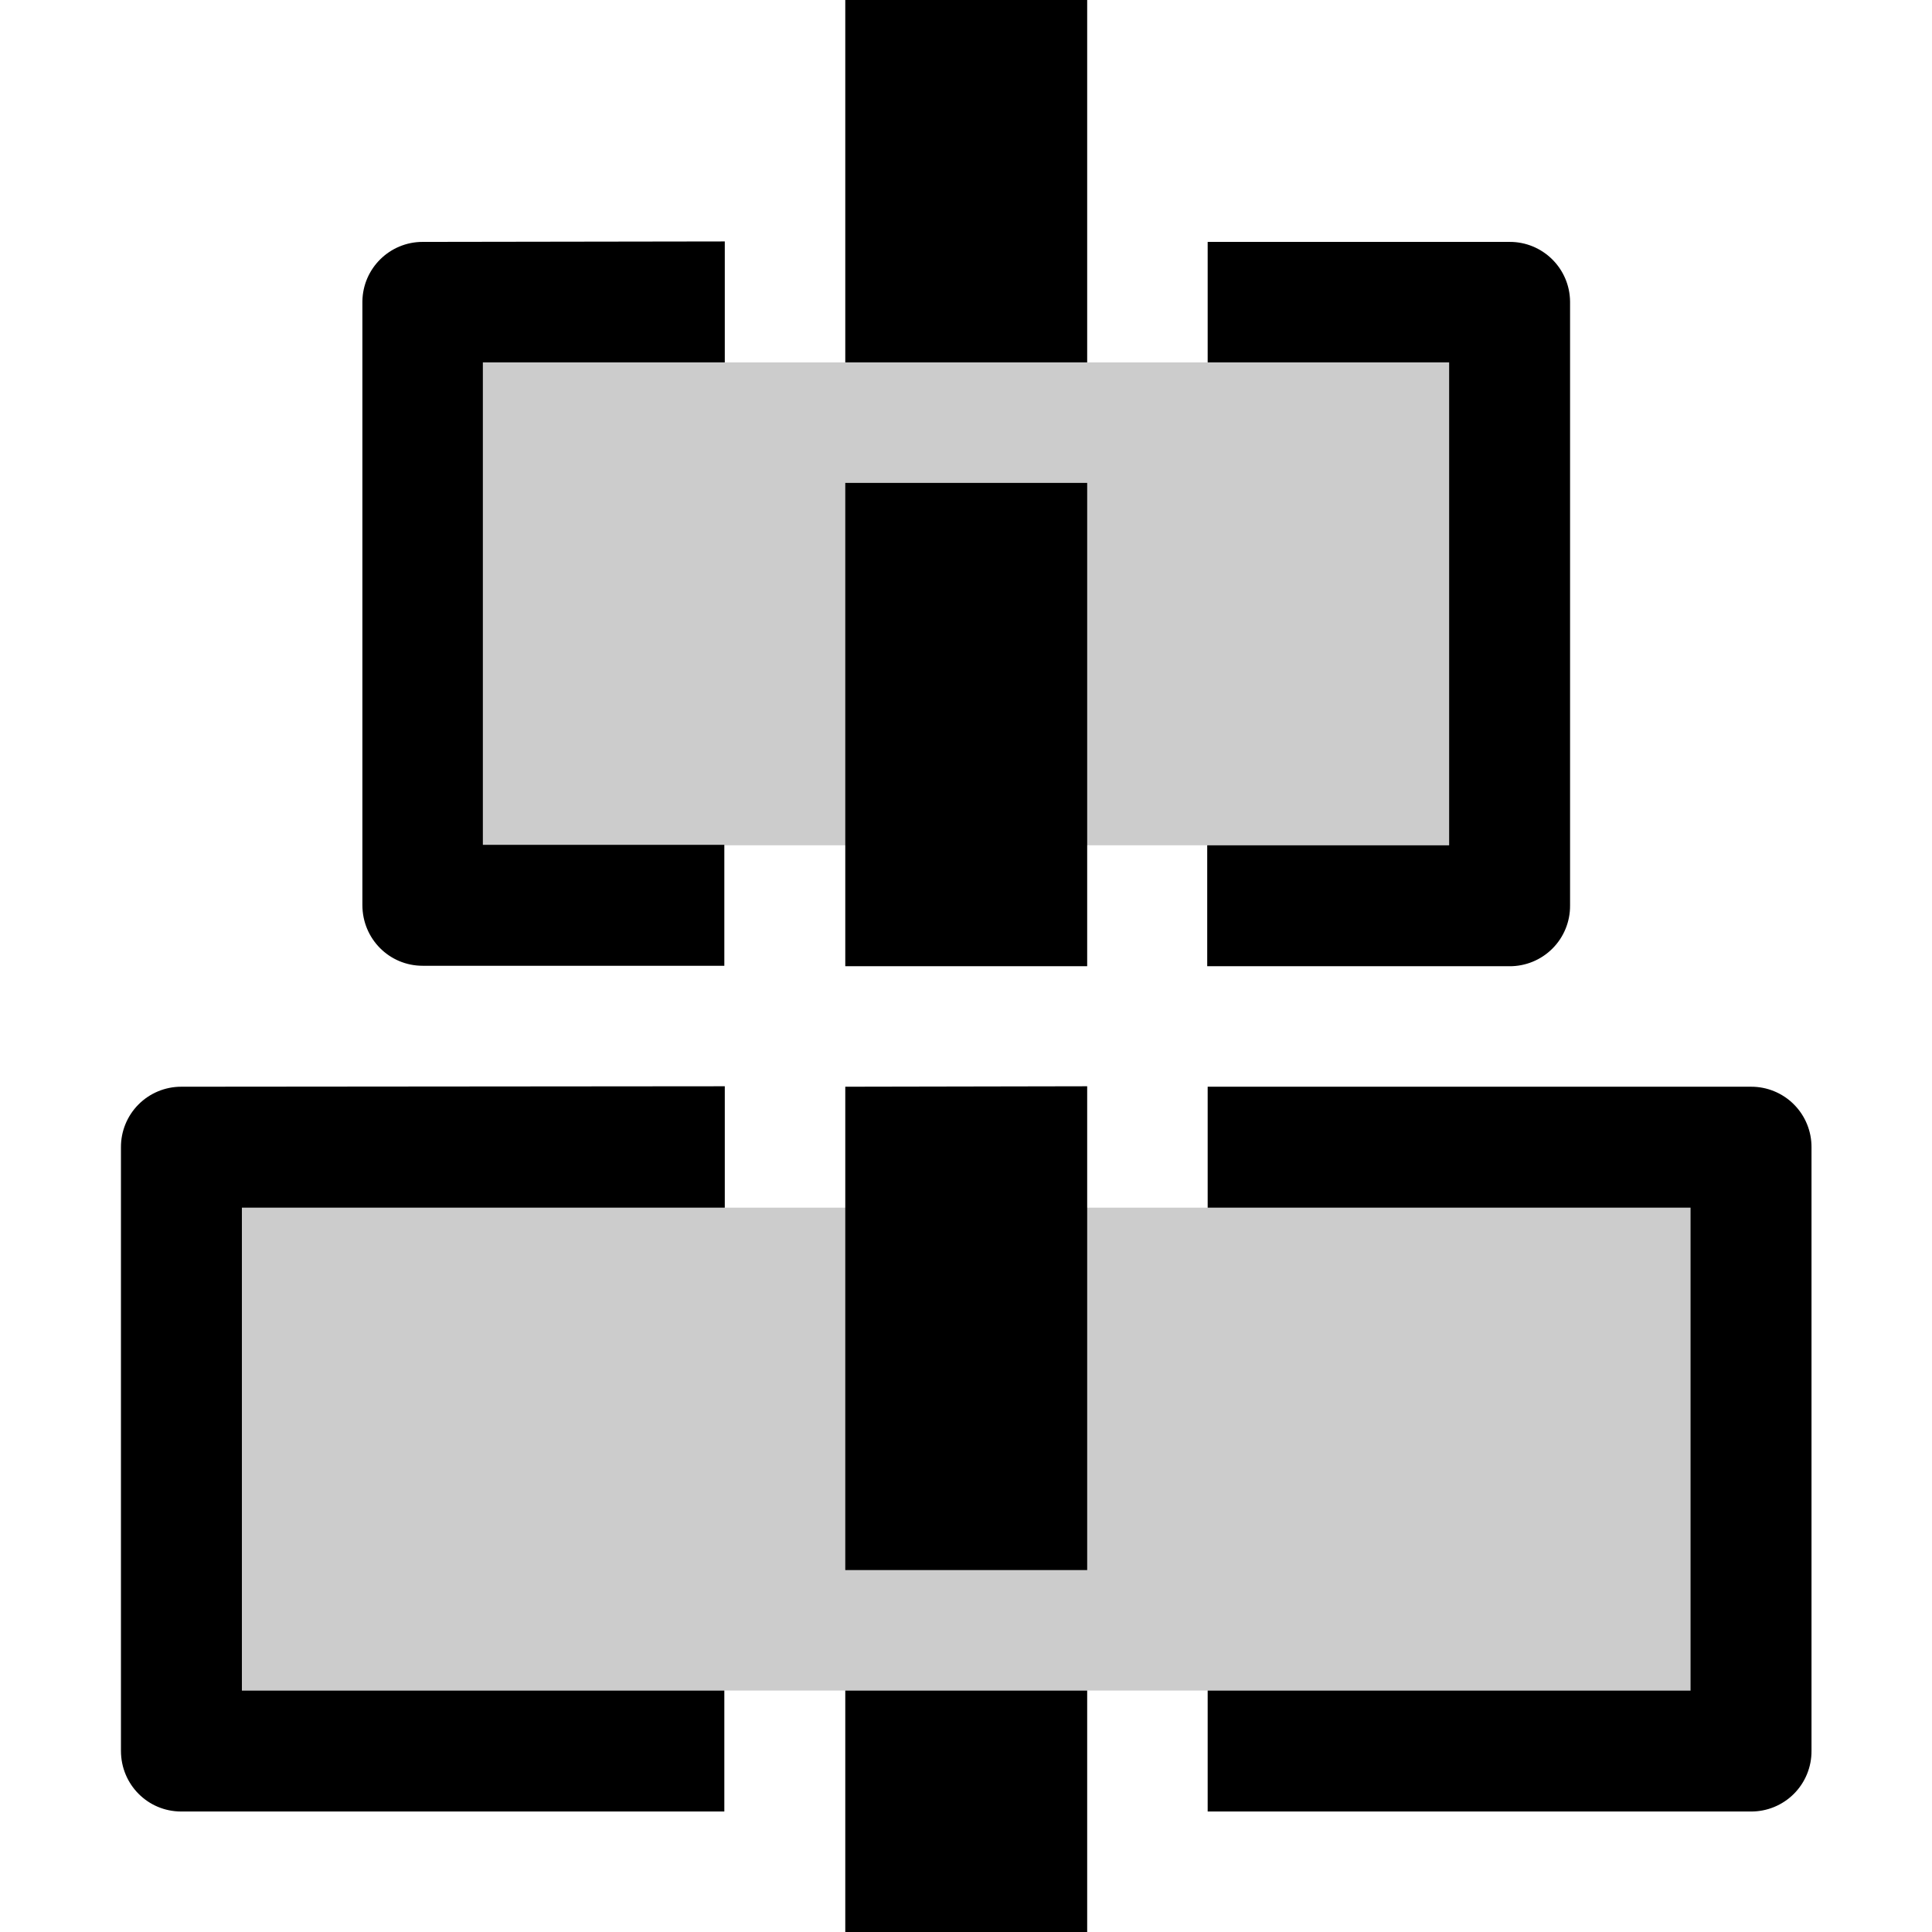
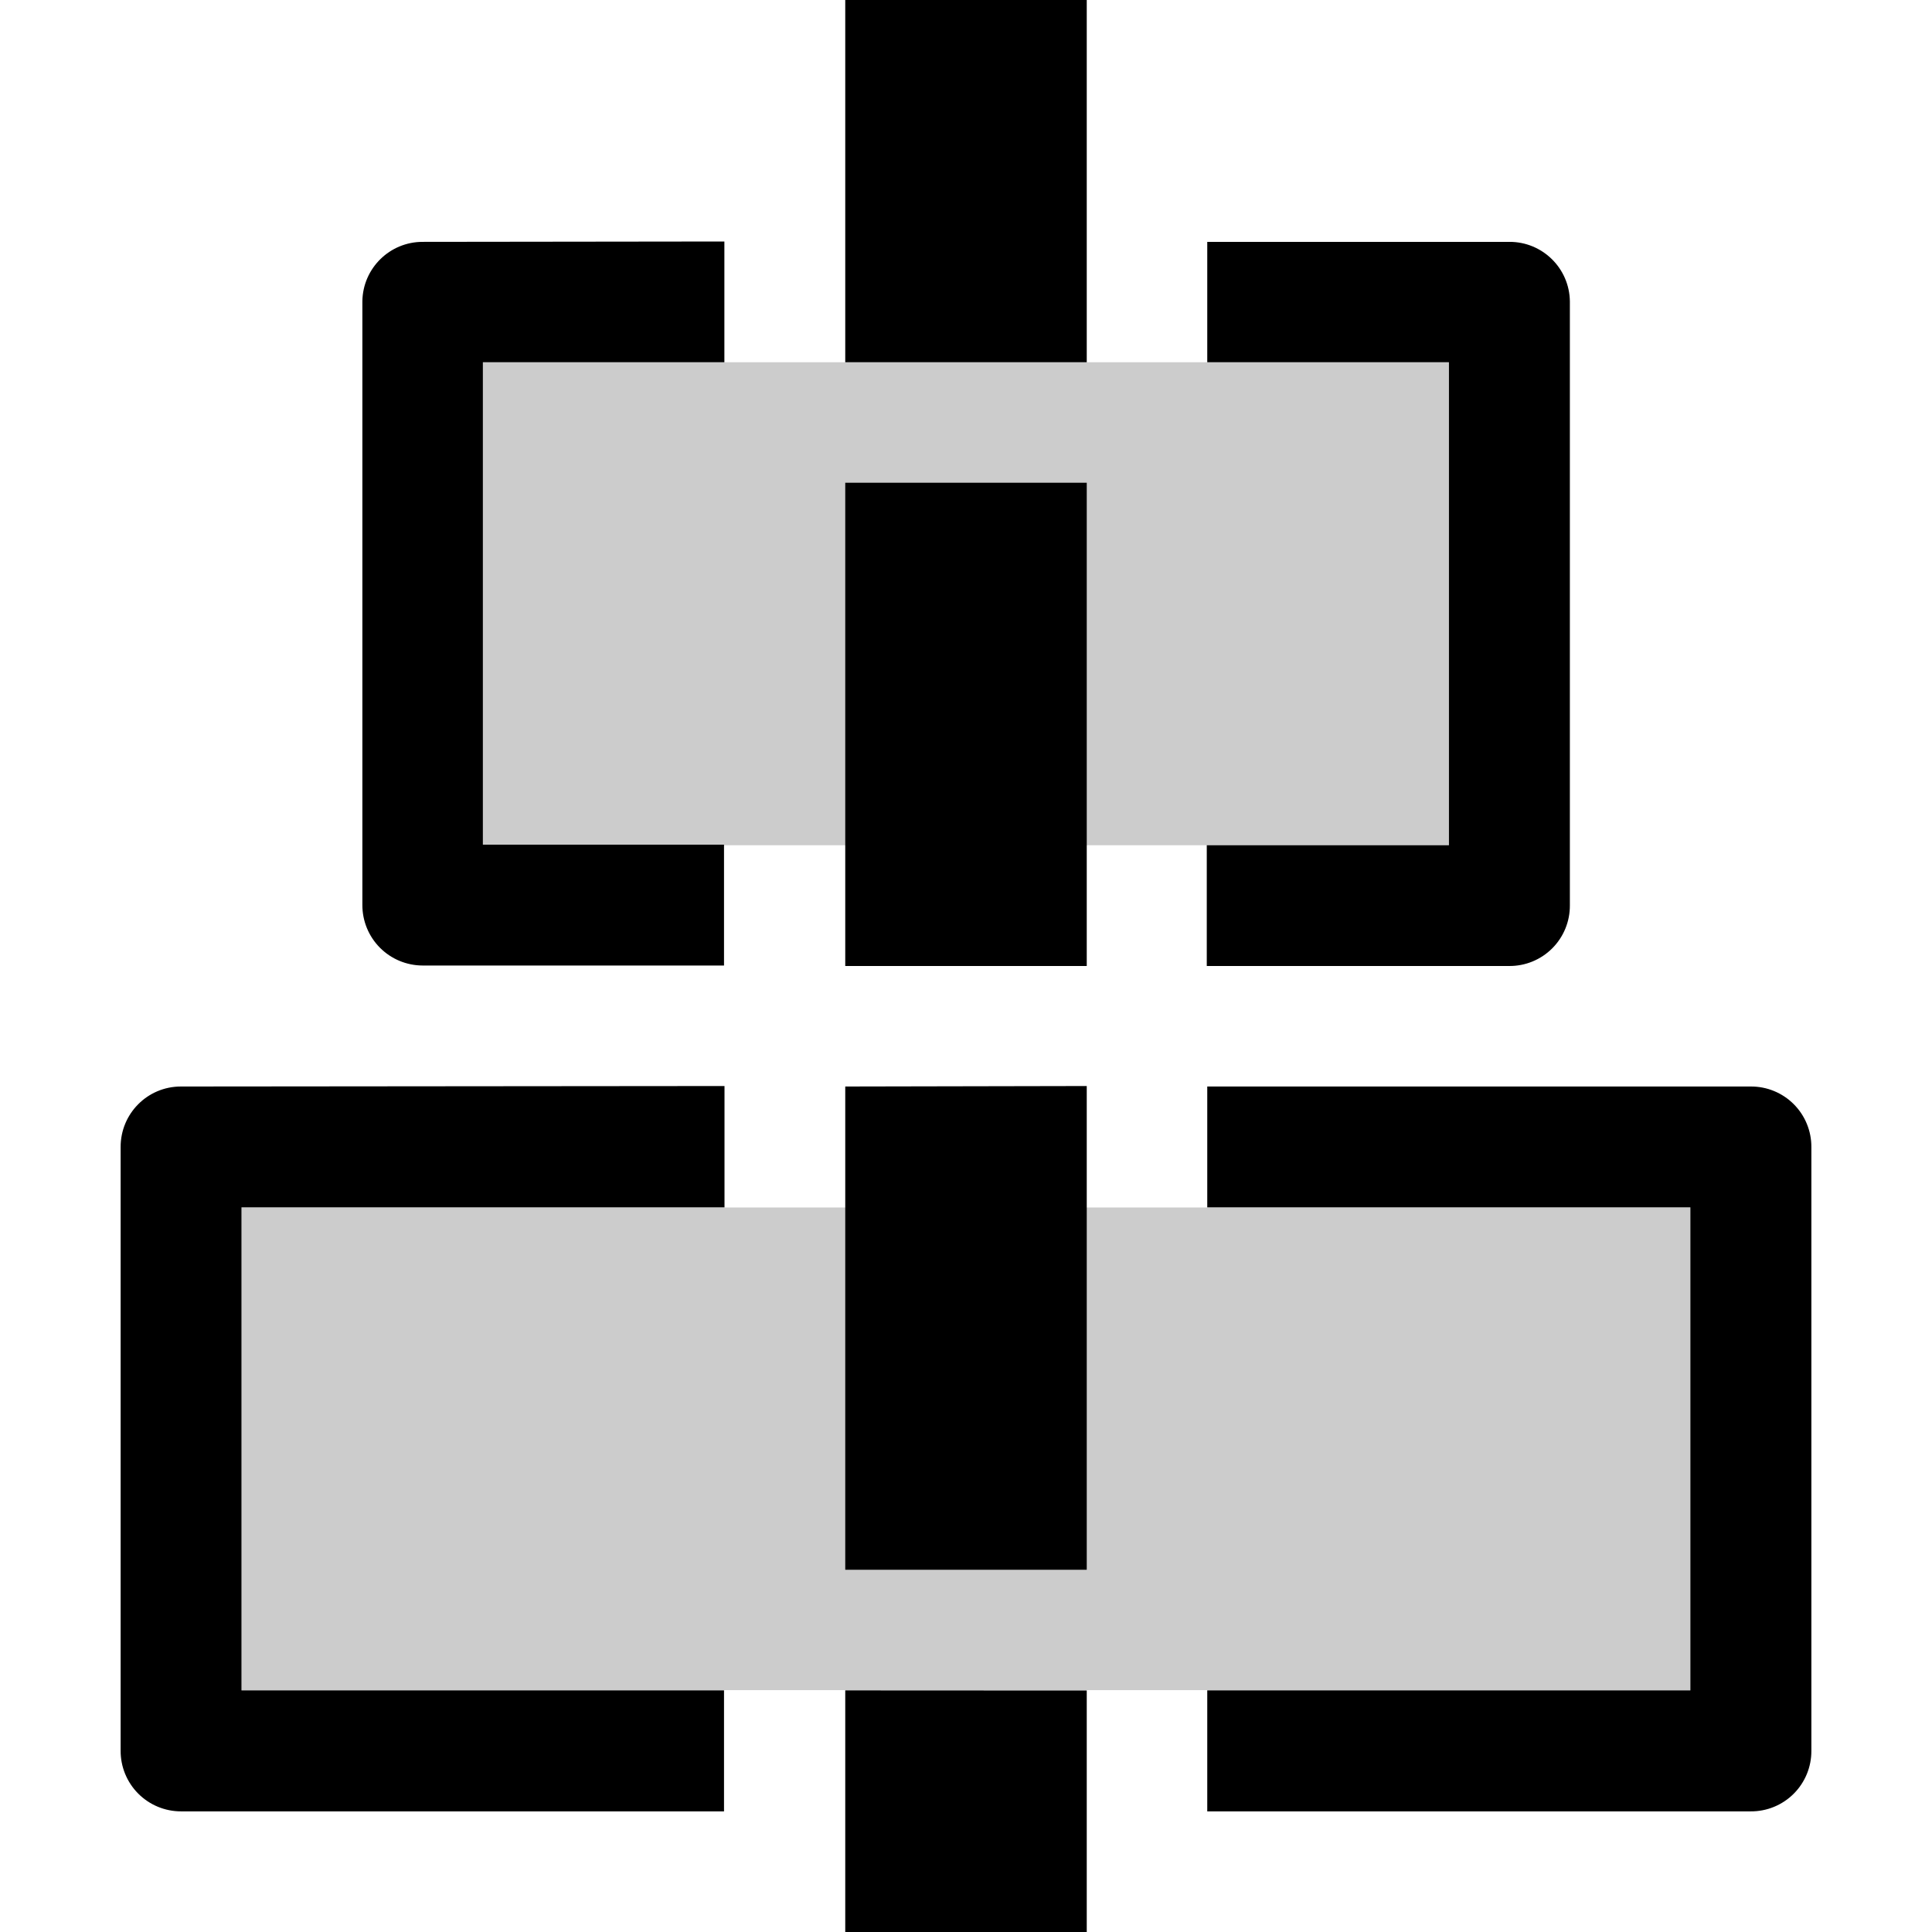
- <svg xmlns="http://www.w3.org/2000/svg" viewBox="0 0 4.233 4.233" fill="currentColor" height="16px" width="16px">
-   <path d="M1.058.794v1.058h2.117V.794H1.058zM.53 2.646v1.058h3.175V2.646H.53z" opacity=".2" />
-   <path style="marker:none" d="M1.852 0v.794h.53V0zM.926.53A.132.132 0 00.794.66v1.323c0 .074.059.133.132.133h.661v-.265h-.529V.794h.53V.529zm1.72 0v.264h.529v1.058h-.53v.265h.662a.132.132 0 00.133-.133V.661A.132.132 0 003.307.53zm-.794.528v1.059h.53V1.058zM.397 2.381a.132.132 0 00-.132.133v1.322c0 .074.059.133.132.133h1.19v-.265H.53V2.646h1.058V2.38zm2.249 0v.265h1.058v1.058H2.646v.265h1.19a.132.132 0 00.133-.133V2.514a.132.132 0 00-.133-.133zm-.794 0V3.44h.53V2.38zm0 1.323v.53h.53v-.53z" />
+ <svg xmlns="http://www.w3.org/2000/svg" viewBox="0 0 16 16" fill="currentColor" height="16px" width="16px">
+   <path d="M3.997 3V7h8V3zM2 10v3.997H14V10z" opacity=".2" />
+   <path d="M7 0v3h2V0zM3.5 2.003a.499.499 0 00-.499.491v5a.5.5 0 00.499.502h2.496V6.995H3.999V3h2V2zm6.498 0V3h2.001V7H9.994V8h2.504a.499.499 0 00.503-.503v-5a.499.499 0 00-.503-.494zM7 3.998V8h2V3.998zm-5.502 5c-.277 0-.5.225-.499.502v4.998a.5.5 0 00.5.503h4.497v-1.002H2v-4H6V8.994zm8.5 0v1.001h4.001v4H9.998v1.002h4.5a.499.499 0 00.503-.503V9.5a.499.499 0 00-.503-.502zM7 8.998V13h2V8.994zm0 5.001V16h2v-2z" />
</svg>
